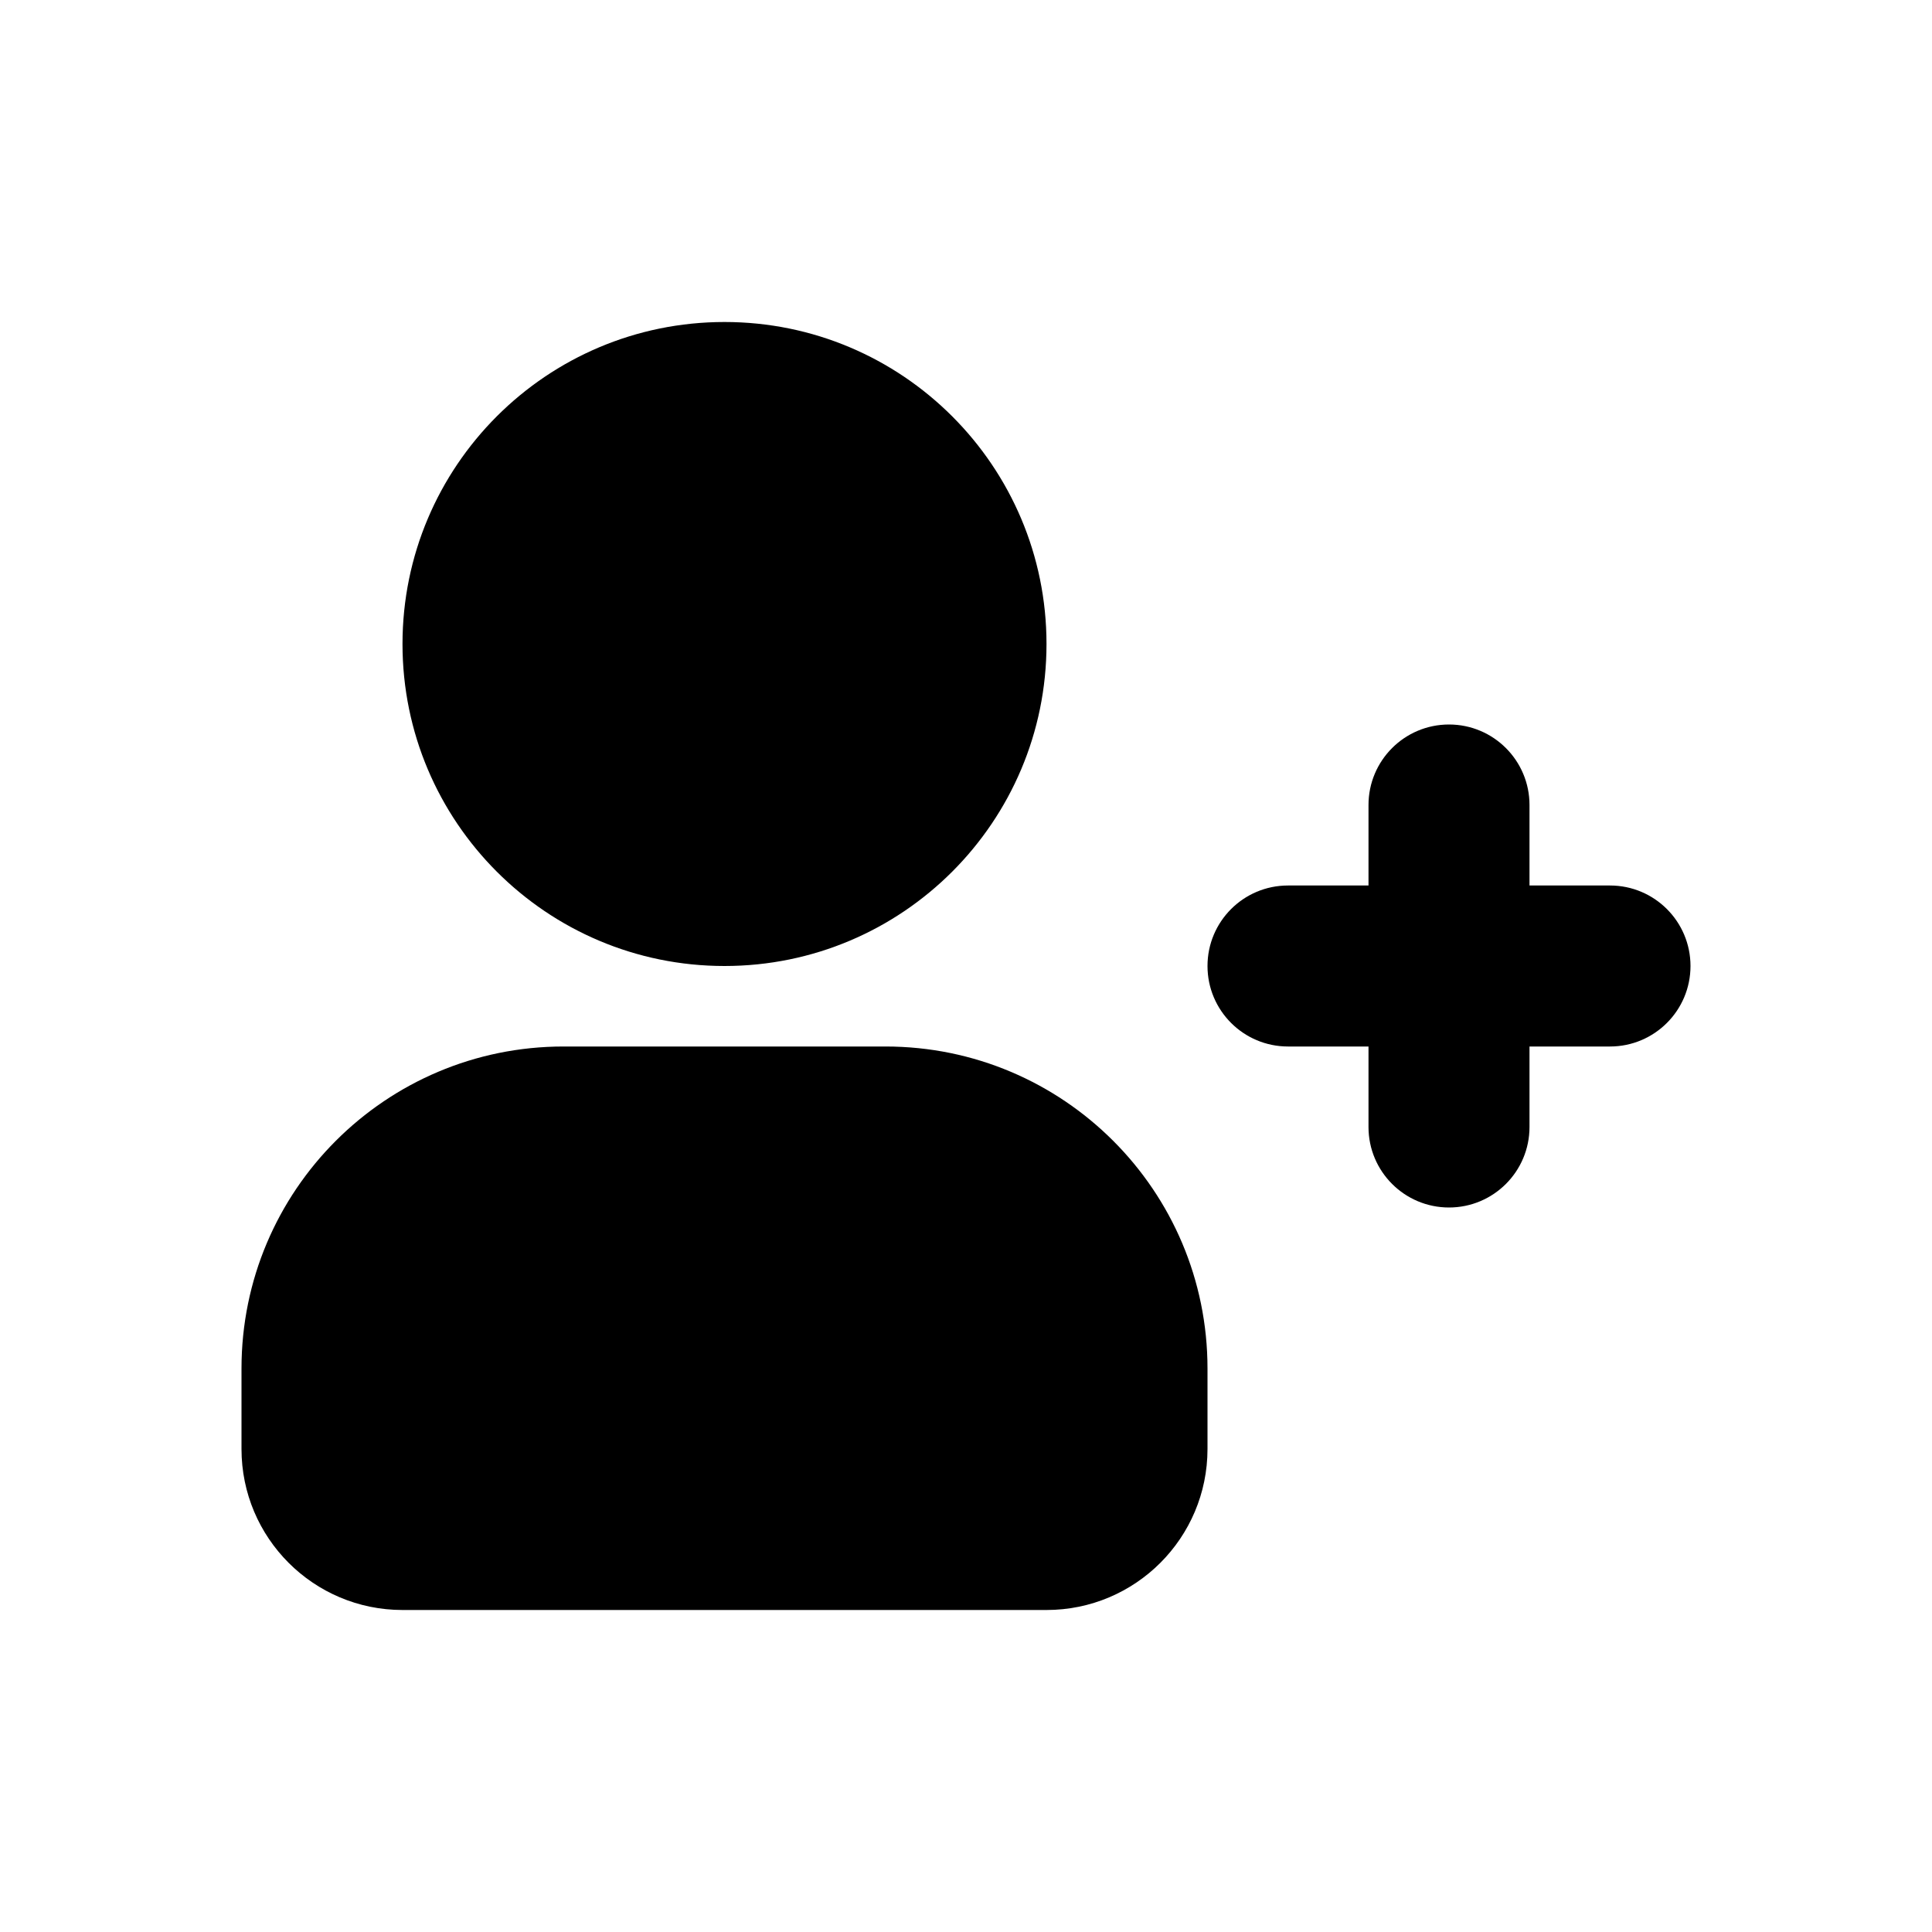
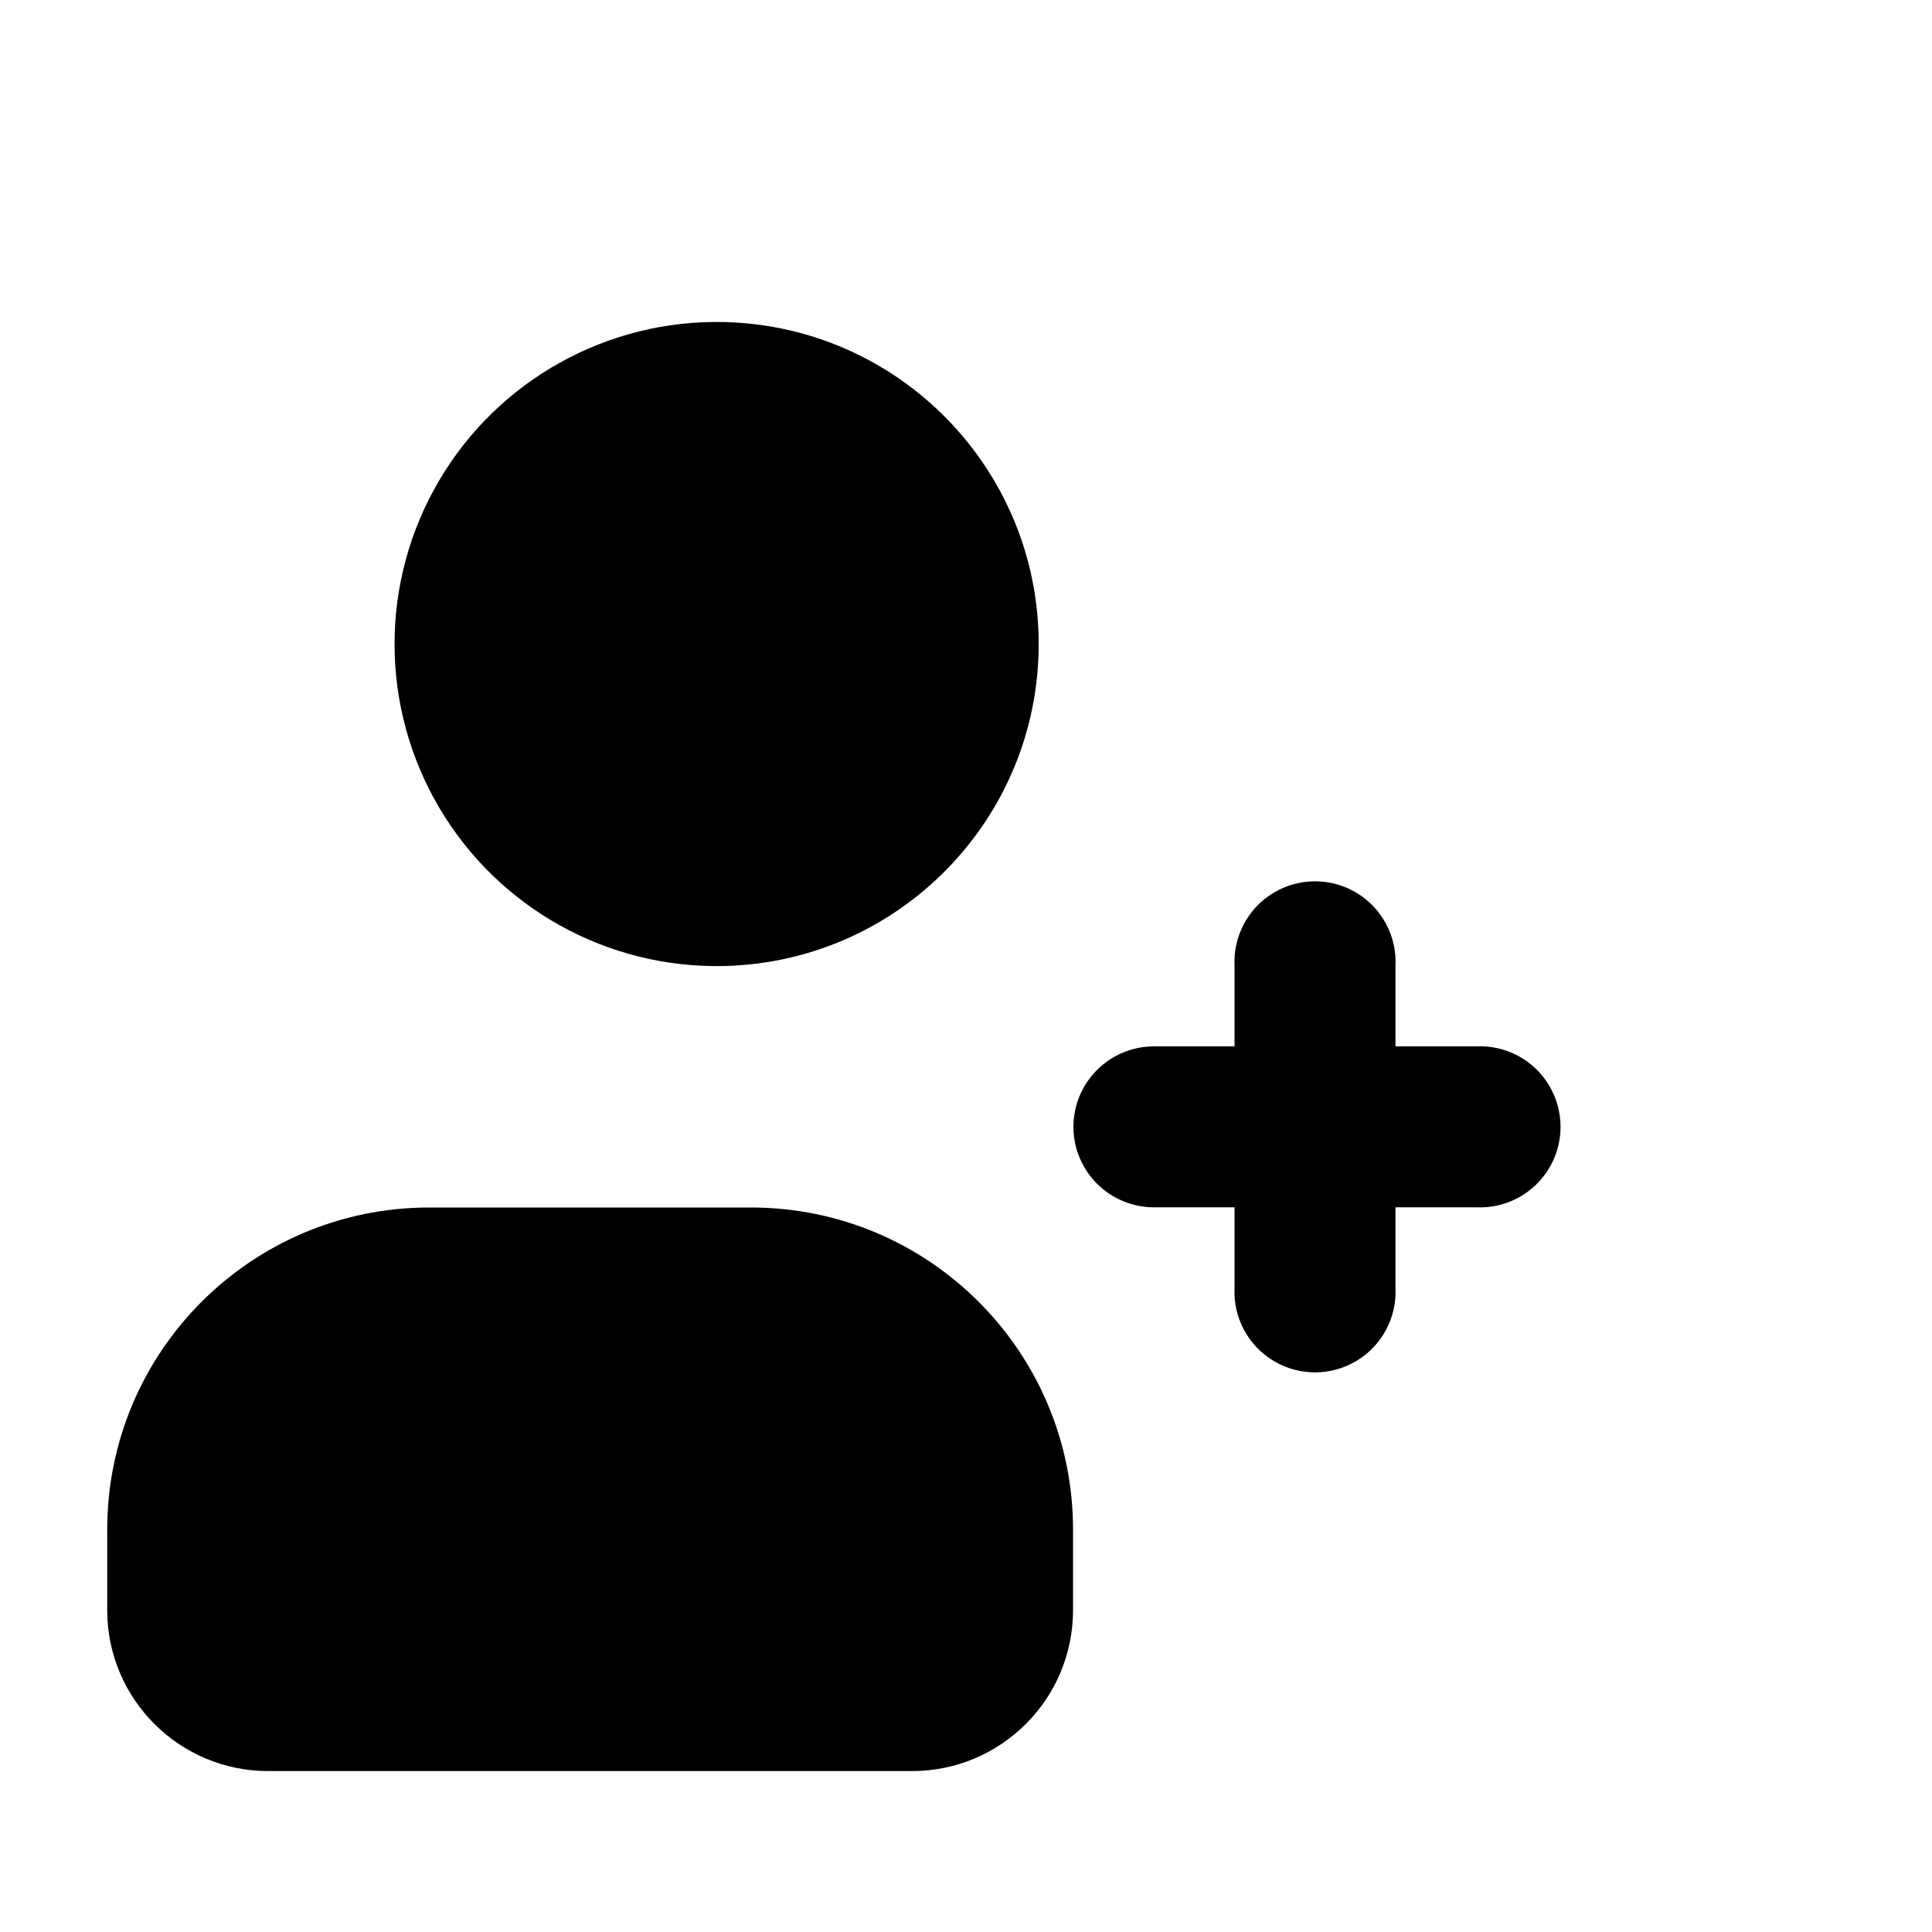
- <svg xmlns="http://www.w3.org/2000/svg" class="w-6 h-6 text-gray-800 dark:text-white" aria-hidden="true" width="24" height="24" fill="currentColor" viewBox="0 0 24 24">
+ <svg xmlns="http://www.w3.org/2000/svg" class="w-6 h-6 text-gray-800 dark:text-white" aria-hidden="true" width="24" height="24" fill="currentColor" viewBox="0 0 100 100">
  <g id="person-plus">
-     <path fill-rule="evenodd" d="M9 4a4 4 0 1 0 0 8 4 4 0 0 0 0-8Zm-2 9a4 4 0 0 0-4 4v1a2 2 0 0 0 2 2h8a2 2 0 0 0 2-2v-1a4 4 0 0 0-4-4H7Zm8-1a1 1 0 0 1 1-1h1v-1a1 1 0 1 1 2 0v1h1a1 1 0 1 1 0 2h-1v1a1 1 0 1 1-2 0v-1h-1a1 1 0 0 1-1-1Z" clip-rule="evenodd" />
+     <path fill-rule="evenodd" d="M37.5 16.67a16.67 16.67 0 1 0 0 33.33 16.67 16.67 0 0 0 0-33.33ZM22.22 62.5a16.67 16.67 0 0 0-16.67 16.67v4.17a8.33 8.33 0 0 0 8.33 8.33h33.33a8.33 8.33 0 0 0 8.33-8.33v-4.17a16.67 16.67 0 0 0-16.67-16.67H22.22Zm33.34-4.17a4.17 4.17 0 0 1 4.17-4.17h4.17v-4.17a4.17 4.17 0 1 1 8.33 0v4.17h4.17a4.17 4.17 0 1 1 0 8.33h-4.17v4.17a4.17 4.17 0 1 1-8.33 0v-4.17h-4.17a4.17 4.17 0 0 1-4.17-4.17Z" clip-rule="evenodd" />
  </g>
</svg>
